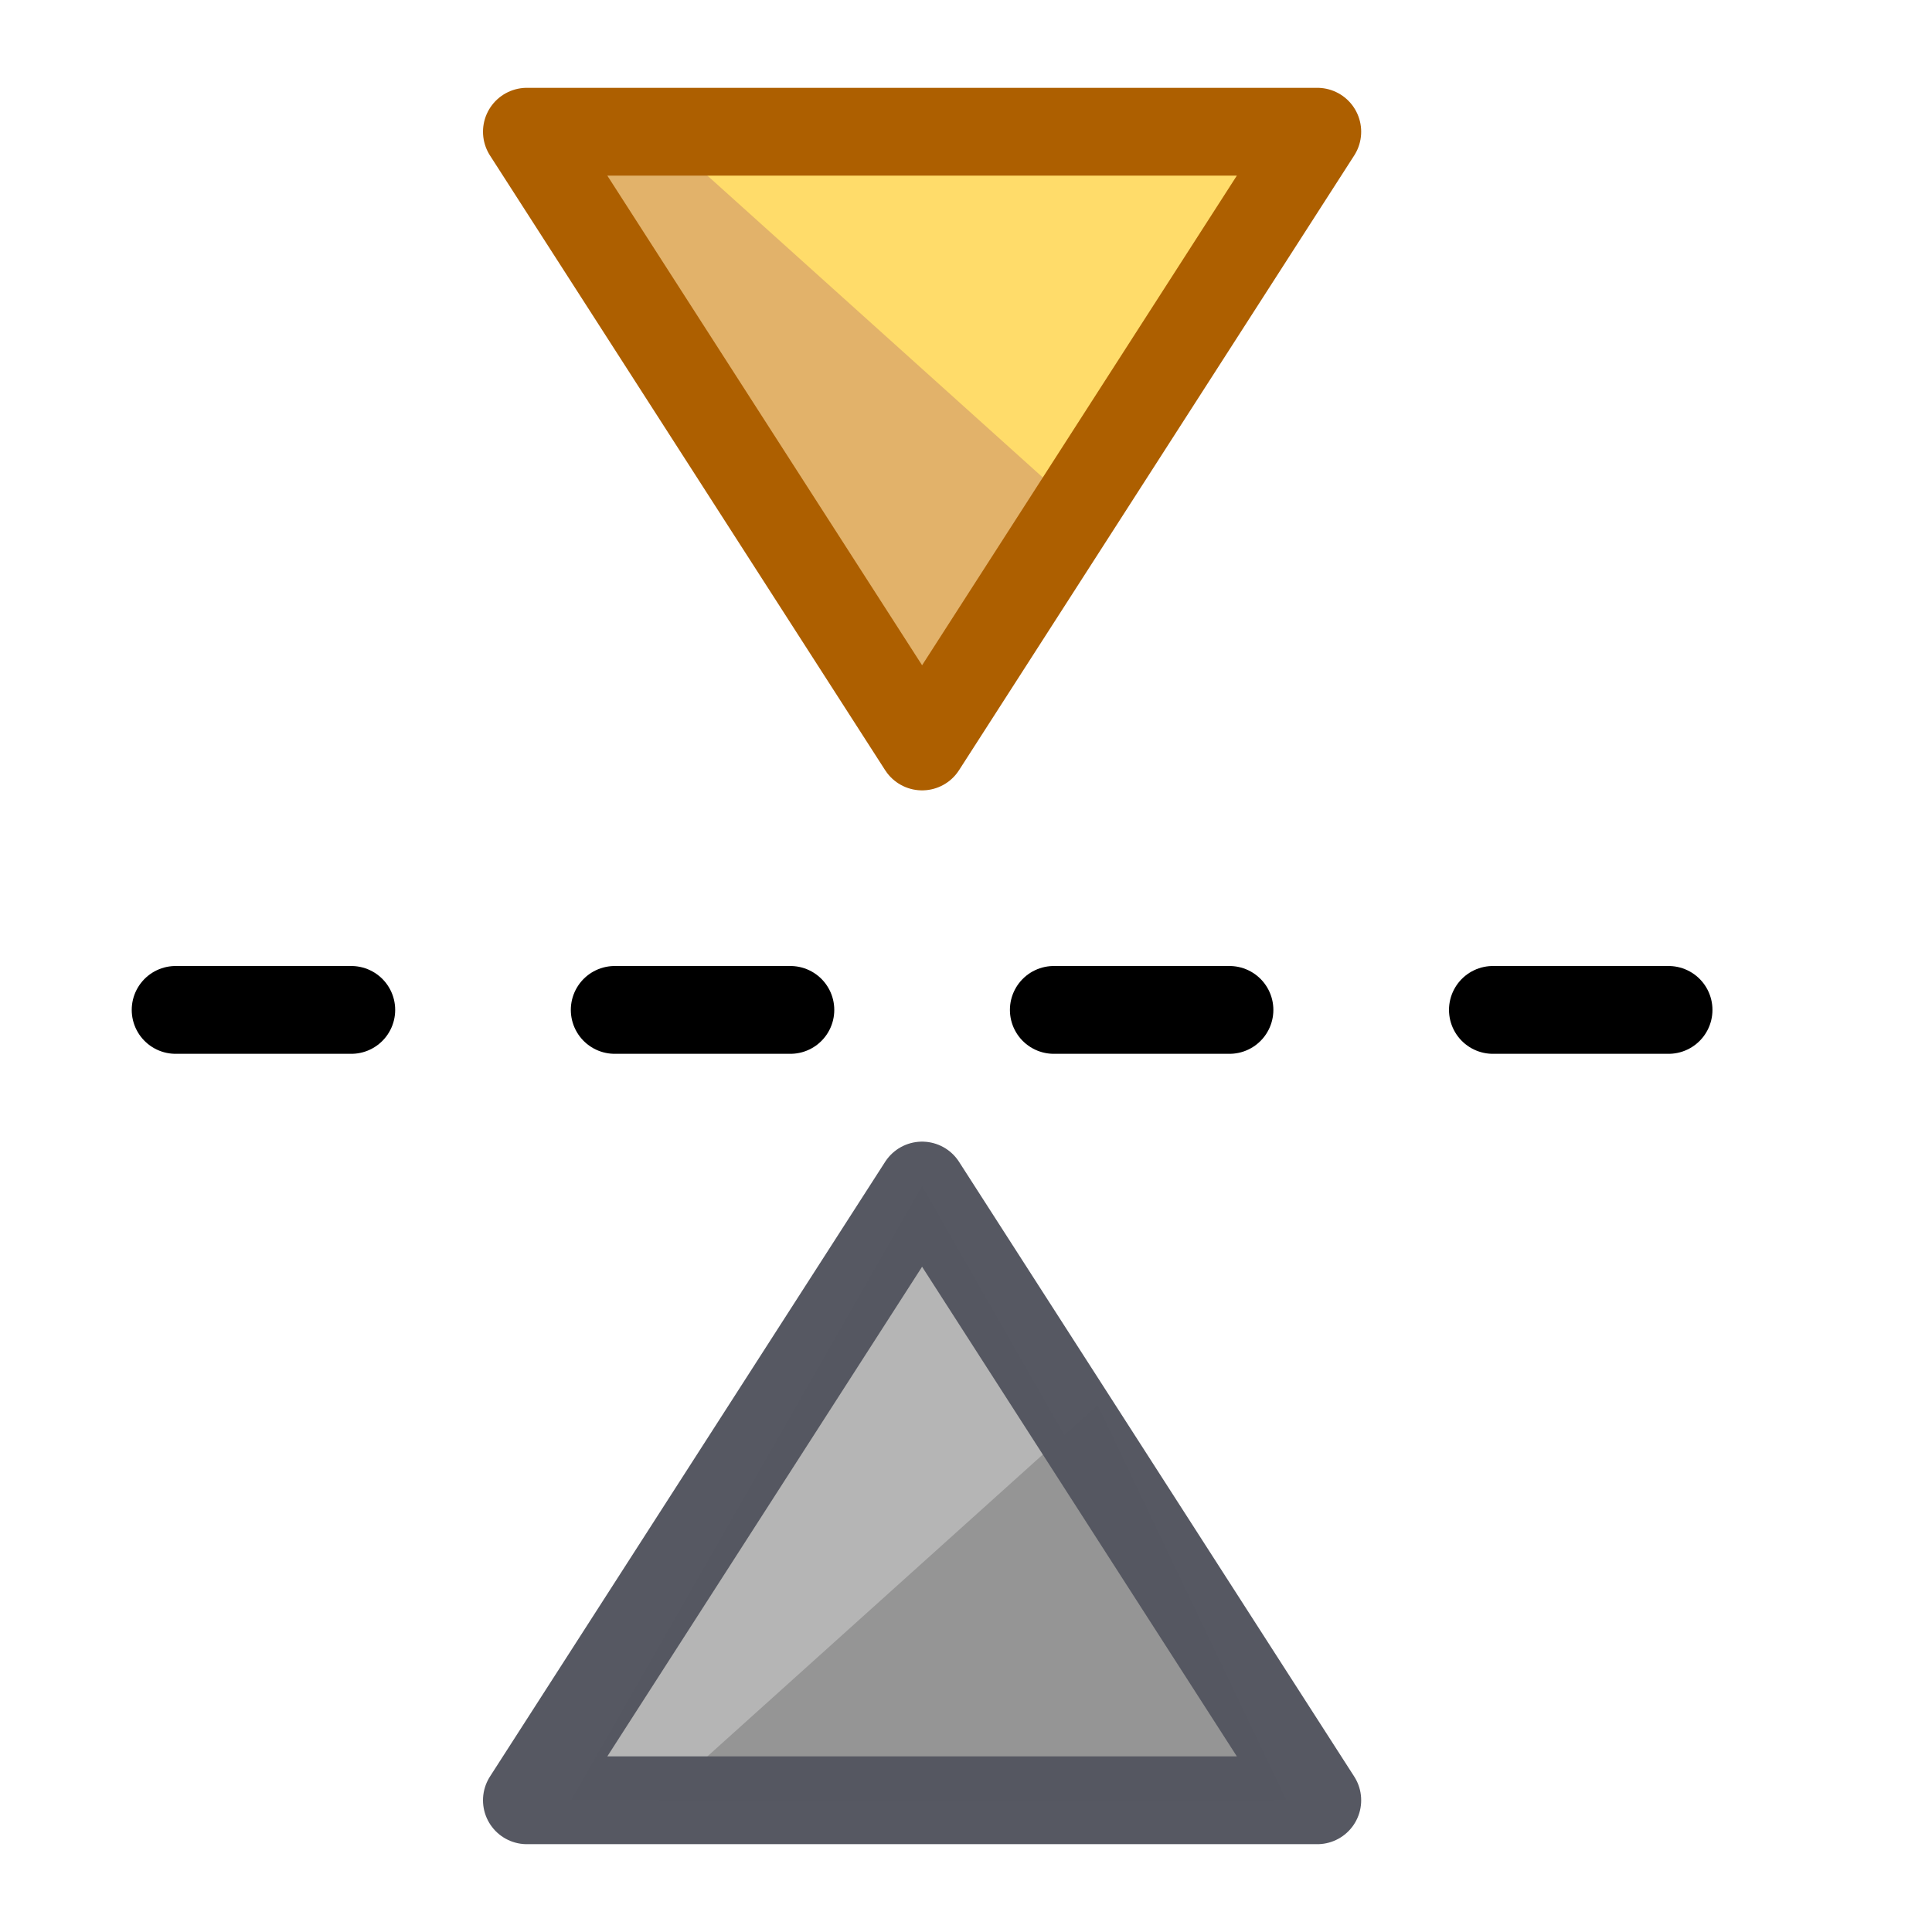
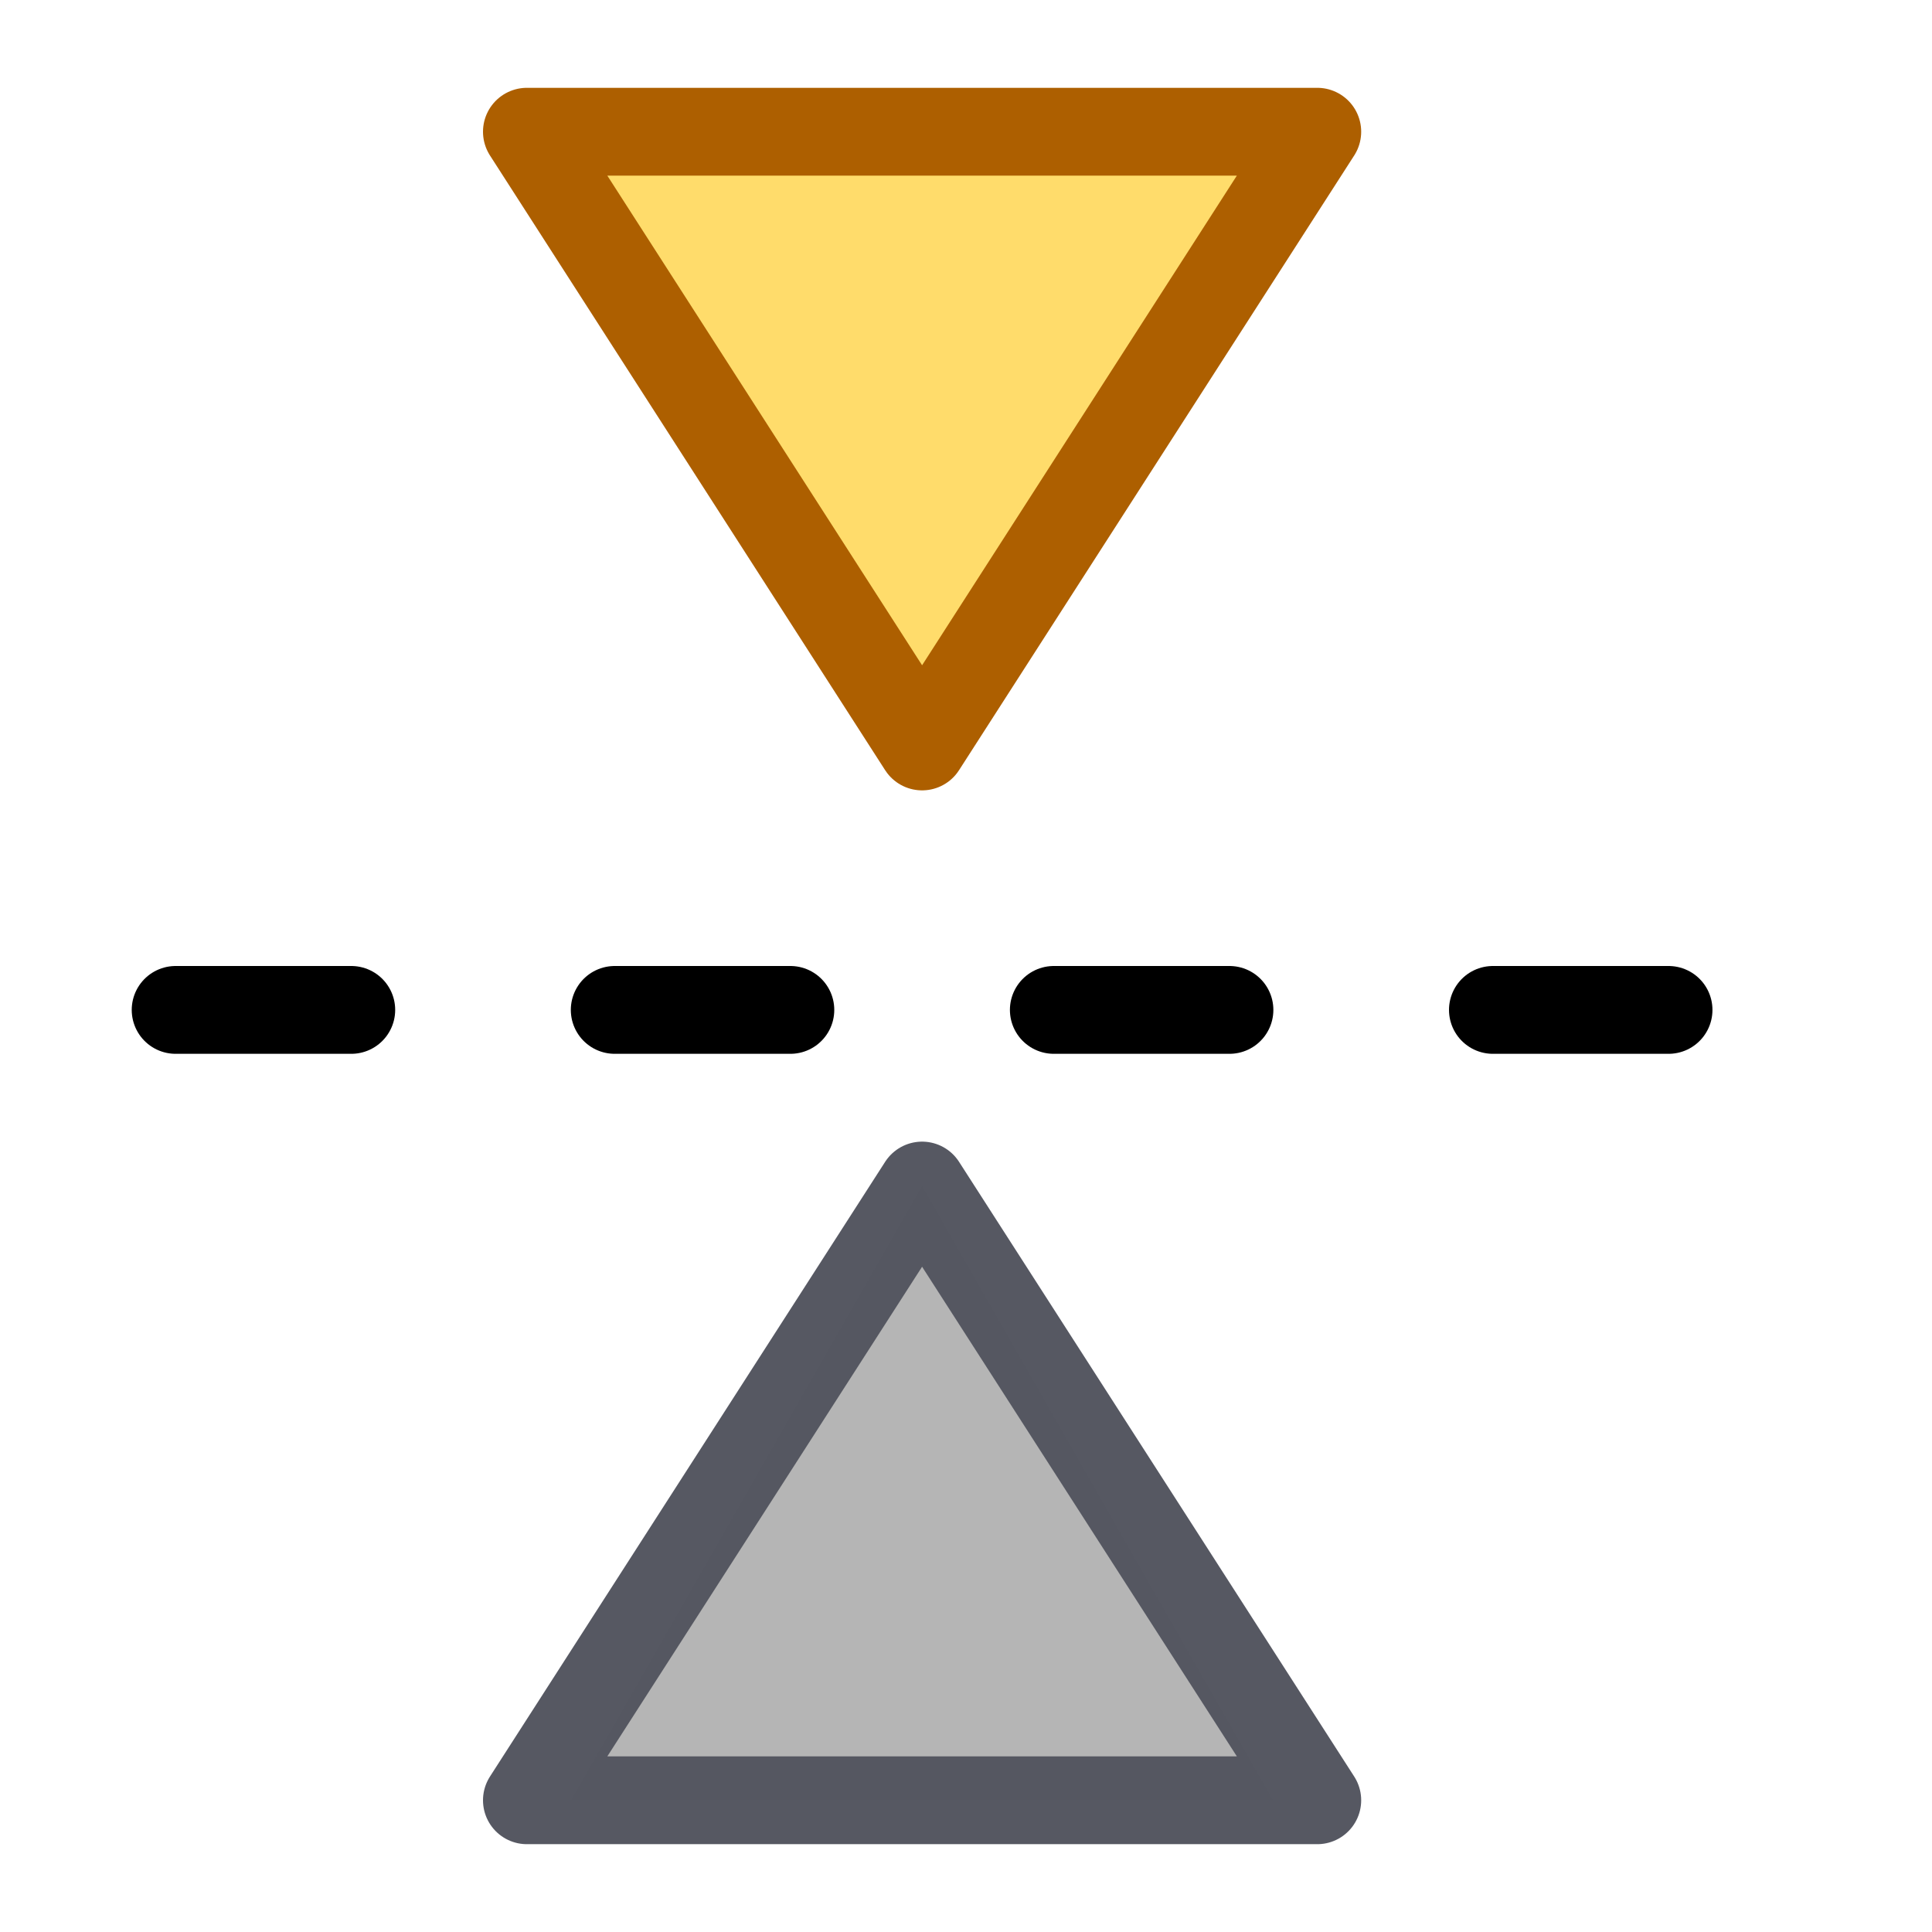
- <svg xmlns="http://www.w3.org/2000/svg" fill-rule="evenodd" stroke-linecap="round" viewBox="0 0 22 22">
-   <path fill="none" stroke="#000" d="M2 11.5h2m3 0h2m3 0h2m3 0h2" />
-   <g fill-rule="nonzero">
-     <path fill="#b5b5b5" d="M6.5 20.5h8l-4-7-4 7z" />
-     <path fill="#959595" d="M14.65 20.5H7.5l5-4.5 2.15 4.5z" />
-   </g>
-   <path fill="none" stroke="#555761" stroke-linejoin="round" stroke-opacity=".99" d="M6 20.5h9l-4.5-7-4.5 7z" />
-   <g fill-rule="nonzero">
-     <path fill="#e2b269" fill-opacity=".99" d="M6.5 1.5h8l-4 7-4-7z" />
-     <path fill="#ffdc6a" d="M14.5 1.5h-7l5 4.5 2-4.5z" />
-   </g>
-   <path fill="none" stroke="#ad5f00" stroke-linejoin="round" d="M6 1.5h9l-4.5 7-4.5-7z" />
+ <svg xmlns="http://www.w3.org/2000/svg" xml:space="preserve" style="fill-rule:evenodd;clip-rule:evenodd;stroke-linecap:round" viewBox="0 0 22 22">
+   <path d="M2 11.5h2m3 0h2m3 0h2m3 0h2" style="fill:none;fill-rule:nonzero;stroke:#000;stroke-width:1px" />
+   <path d="M6.5 20.5h8l-4-7-4 7Z" style="fill:#b5b5b5;fill-rule:nonzero" />
+   <path d="M6 20.5h9l-4.5-7-4.5 7Z" style="fill:none;fill-rule:nonzero;stroke:#555761;stroke-opacity:.99;stroke-width:1px;stroke-linecap:butt;stroke-linejoin:round" />
+   <path d="M6.5 1.5h8l-4 7-4-7Z" style="fill:#ffdc6a;fill-opacity:.99;fill-rule:nonzero" />
+   <path d="M6 1.5h9l-4.5 7-4.5-7Z" style="fill:none;fill-rule:nonzero;stroke:#ad5f00;stroke-width:1px;stroke-linecap:butt;stroke-linejoin:round" />
</svg>
